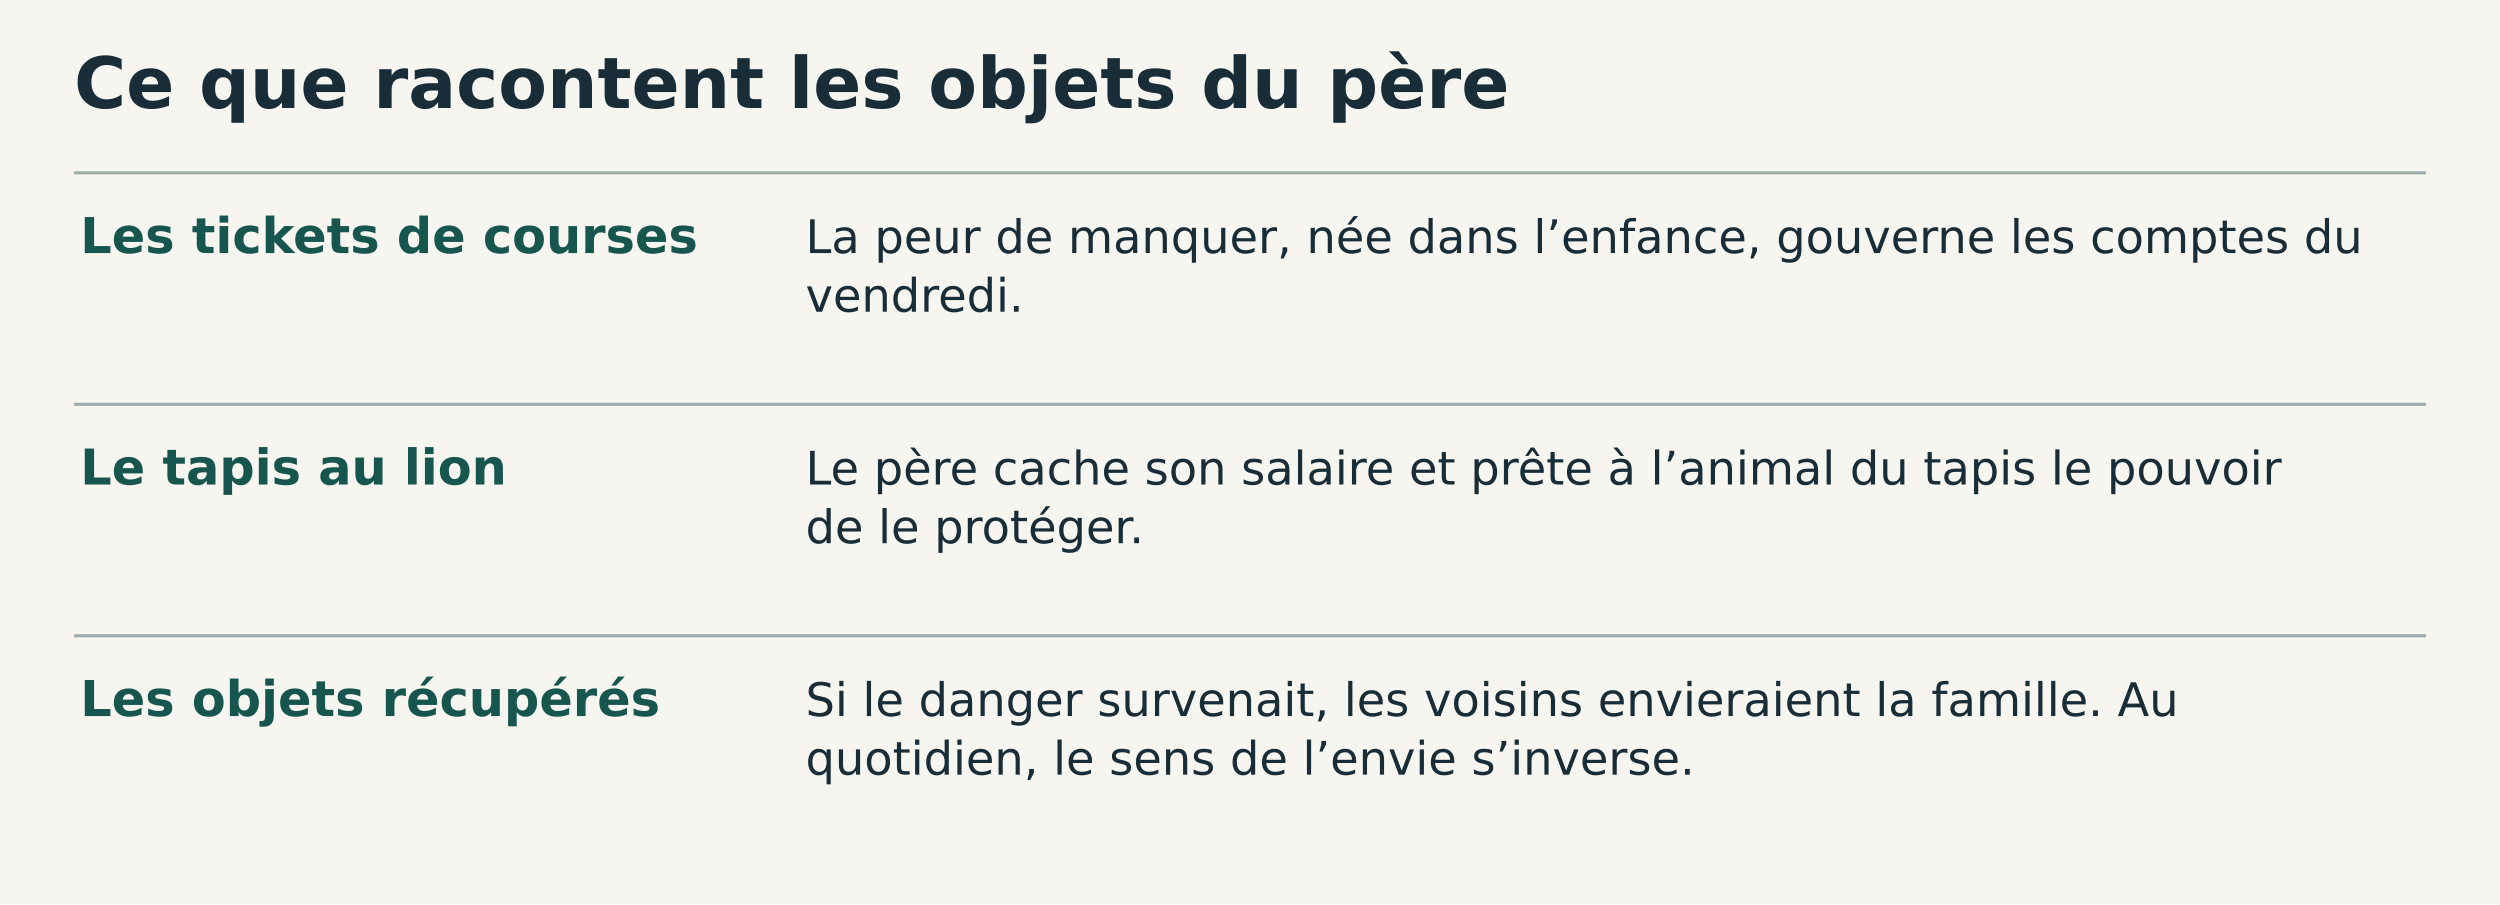
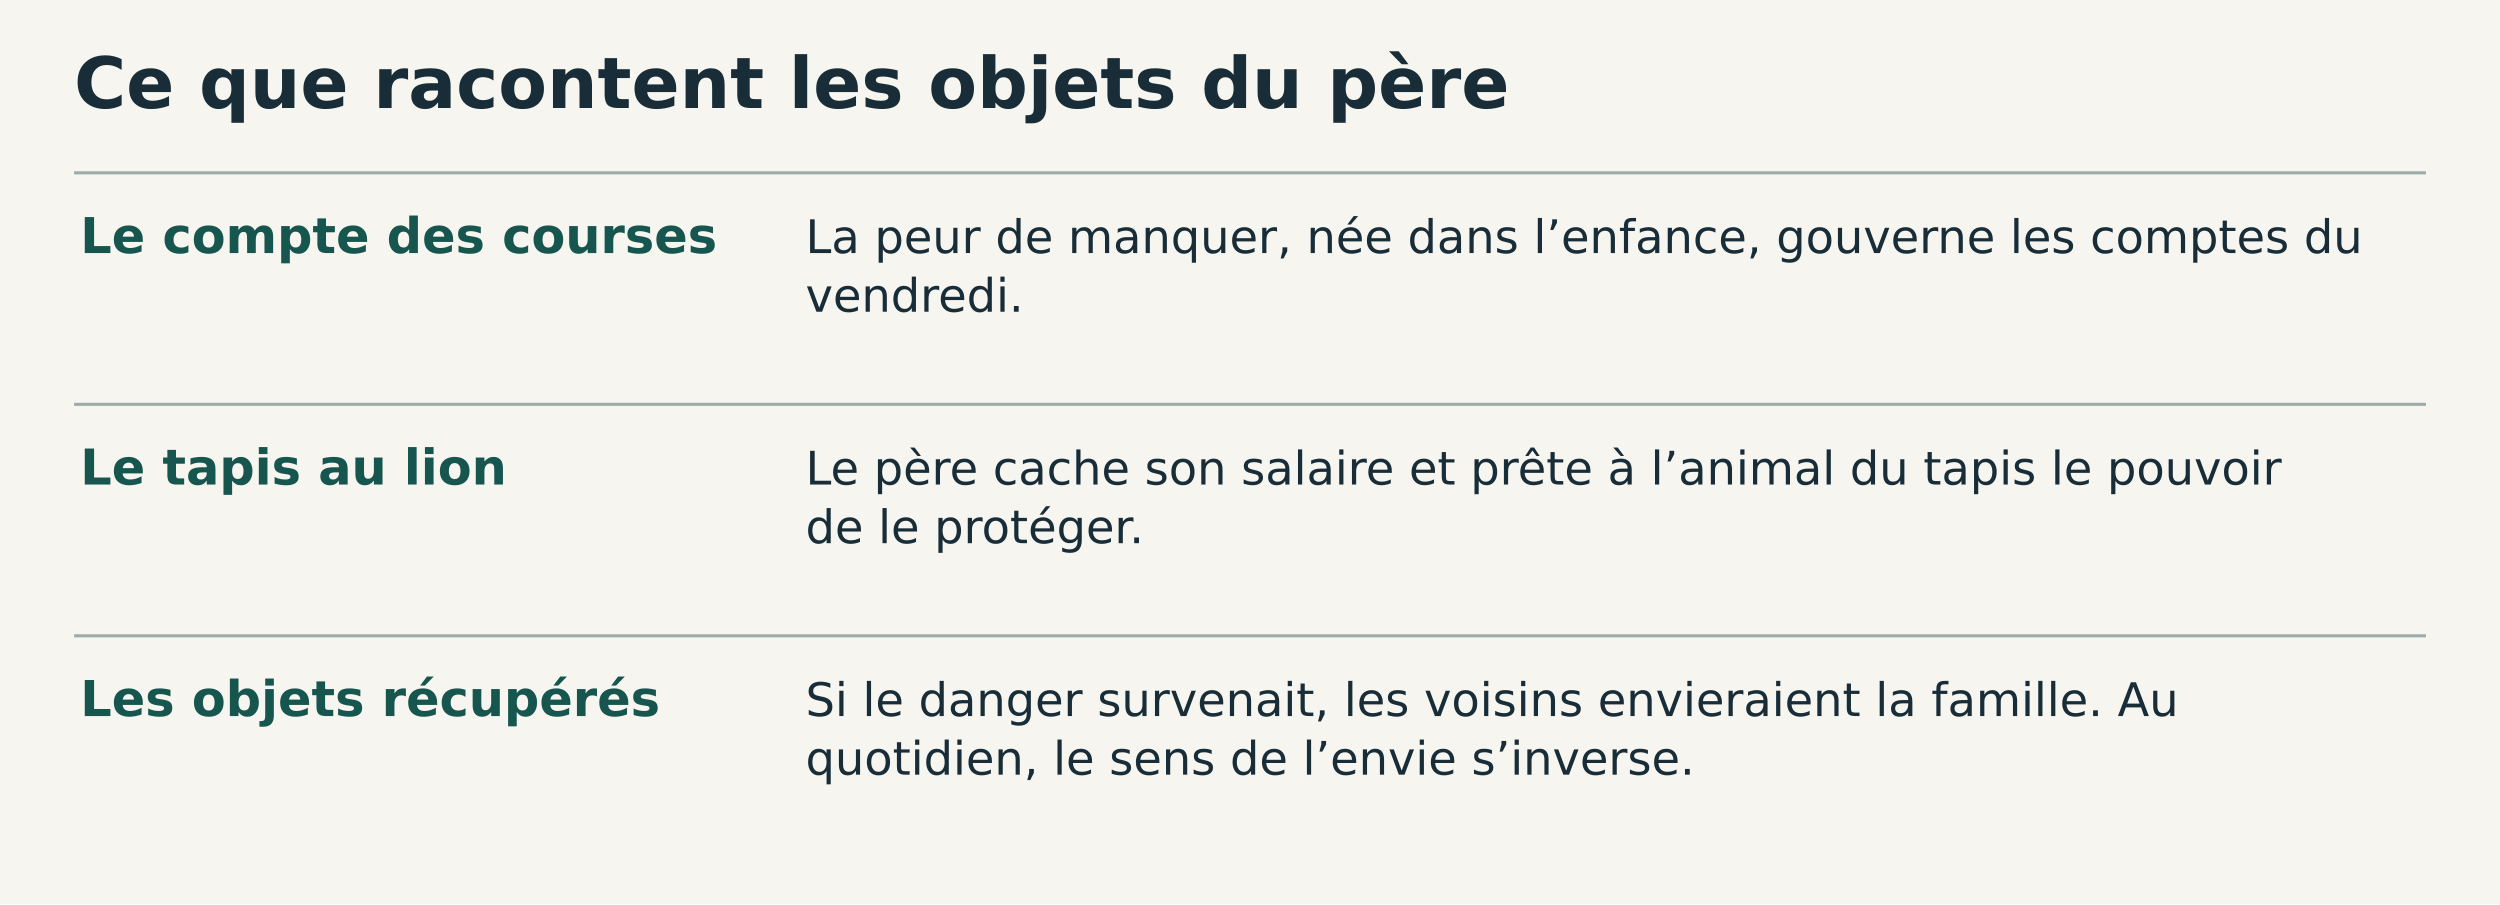
<svg xmlns="http://www.w3.org/2000/svg" width="810" height="293" viewBox="0 0 810 293" role="img" aria-labelledby="titre description">
  <rect width="810" height="293" fill="#f6f5ef" />
  <g font-family="DejaVu Sans, sans-serif" fill="#182d38">
    <text x="24" y="35" font-size="23" font-weight="bold">Ce que racontent les objets du père</text>
    <path d="M24 56H786" stroke="#9caca9" stroke-width="1" />
-     <text x="26" y="82" fill="#16564f" font-size="16" font-weight="bold">Les tickets de courses</text>
+     <text x="26" y="82" fill="#16564f" font-size="16" font-weight="bold">Le compte des courses</text>
    <text x="261" y="82" font-size="15">La peur de manquer, née dans l’enfance, gouverne les comptes du</text>
    <text x="261" y="101" font-size="15">vendredi.</text>
    <path d="M24 131H786" stroke="#9caca9" stroke-width="1" />
    <text x="26" y="157" fill="#16564f" font-size="16" font-weight="bold">Le tapis au lion</text>
    <text x="261" y="157" font-size="15">Le père cache son salaire et prête à l’animal du tapis le pouvoir</text>
    <text x="261" y="176" font-size="15">de le protéger.</text>
    <path d="M24 206H786" stroke="#9caca9" stroke-width="1" />
    <text x="26" y="232" fill="#16564f" font-size="16" font-weight="bold">Les objets récupérés</text>
    <text x="261" y="232" font-size="15">Si le danger survenait, les voisins envieraient la famille. Au</text>
    <text x="261" y="251" font-size="15">quotidien, le sens de l’envie s’inverse.</text>
  </g>
</svg>
